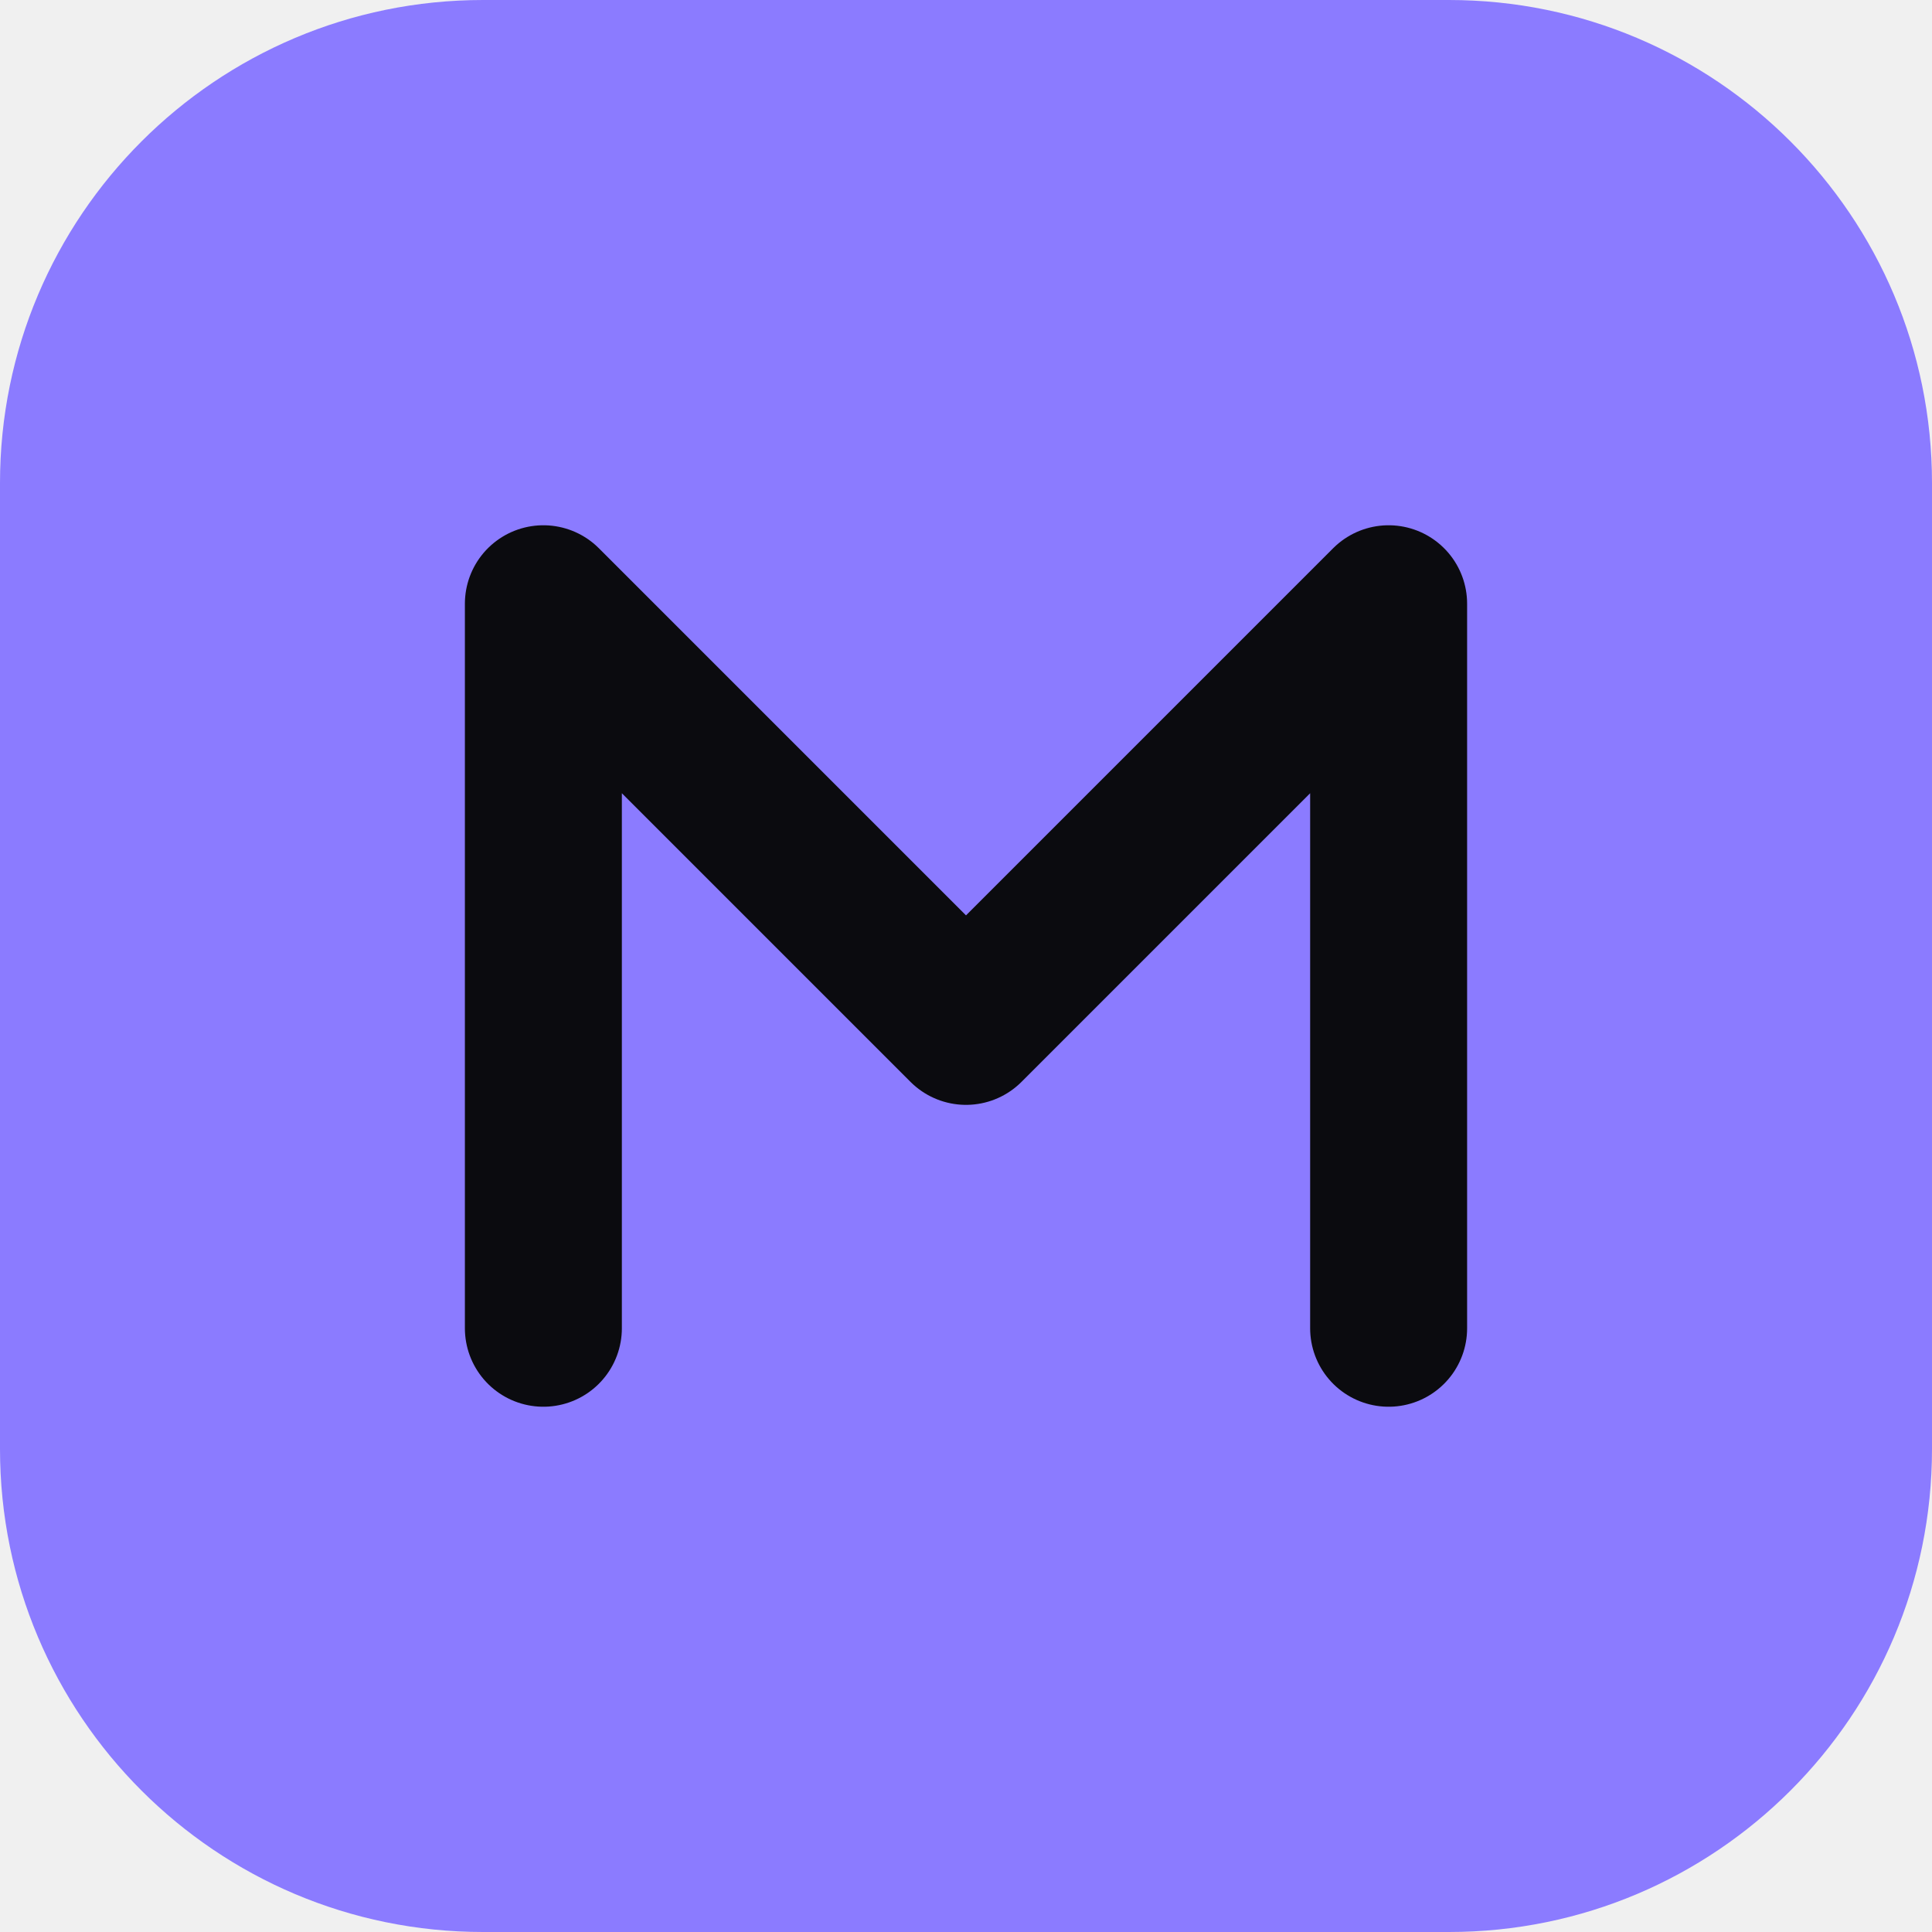
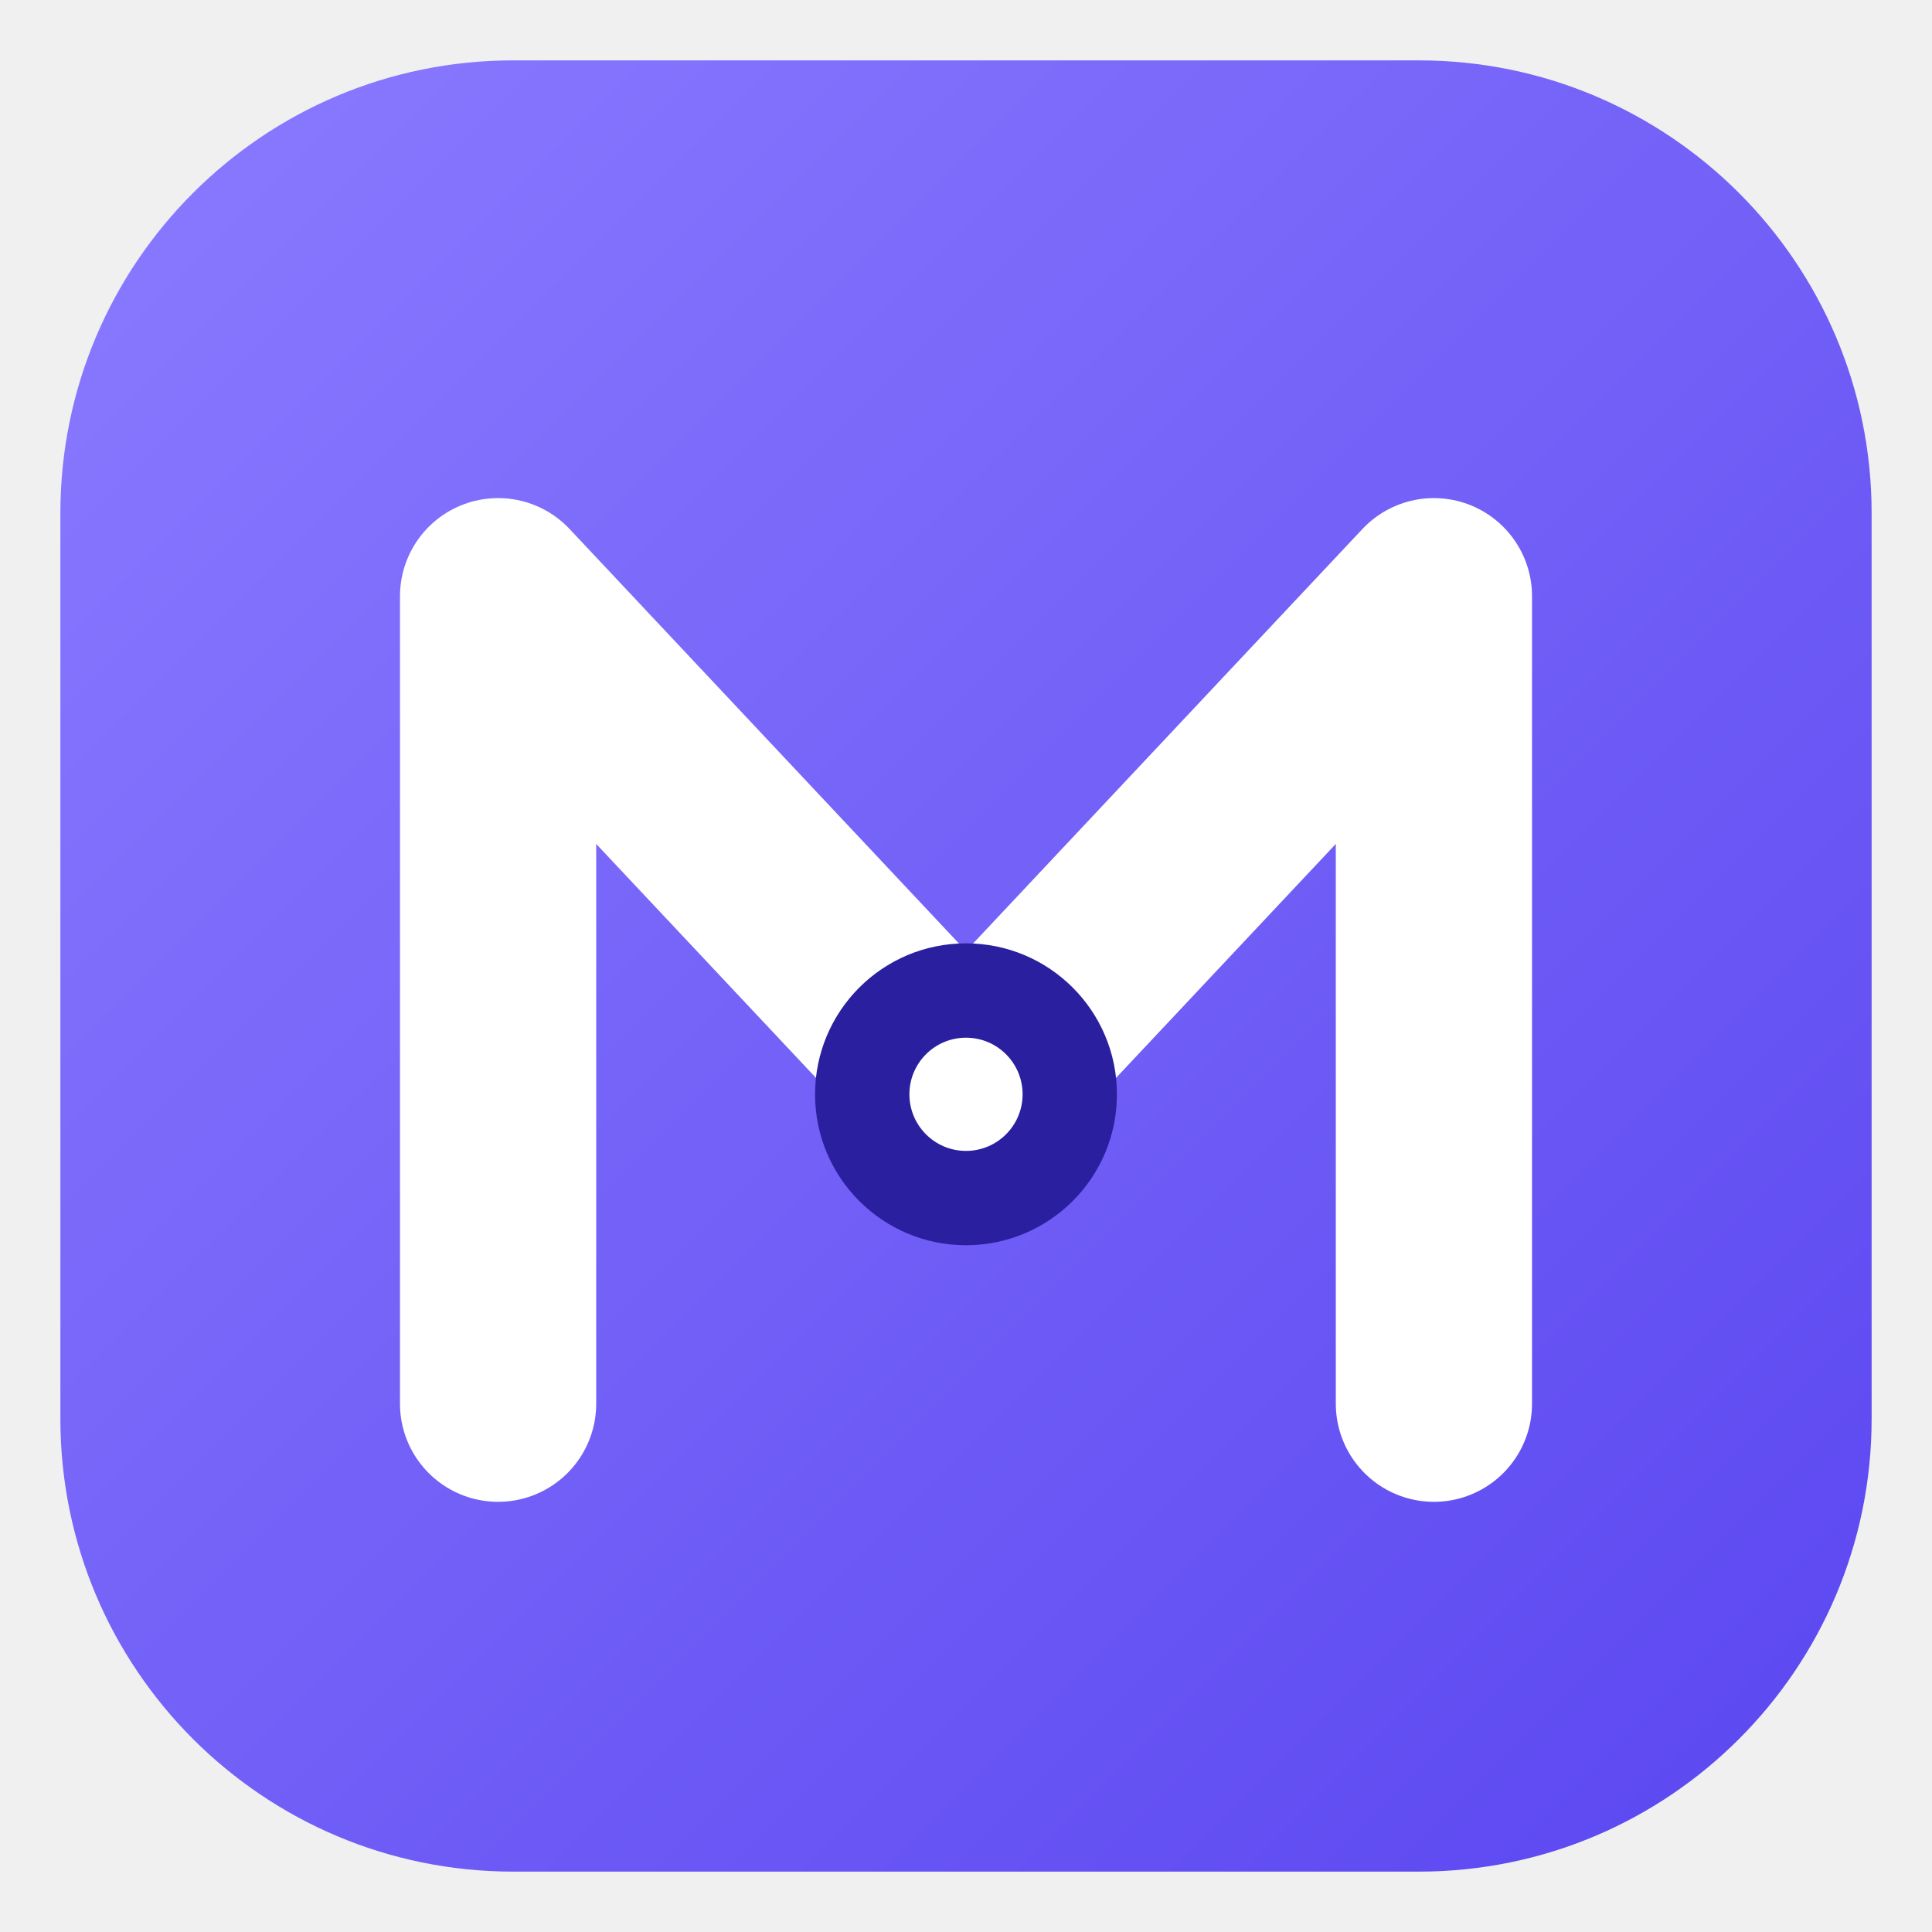
- <svg xmlns="http://www.w3.org/2000/svg" viewBox="0 0 32 32" fill="none">
-   <rect width="32" height="32" rx="8" fill="#8b7bff" />
-   <path d="M9 22V10l7 7 7-7v12" stroke="#0b0b0f" stroke-width="2.6" stroke-linecap="round" stroke-linejoin="round" />
+ <svg xmlns="http://www.w3.org/2000/svg" viewBox="0 0 512 512">
+   <defs>
+     <linearGradient id="t" x1="0" y1="0" x2="1" y2="1">
+       <stop offset="0" stop-color="#8b7bff" />
+       <stop offset="1" stop-color="#5a46f0" />
+     </linearGradient>
+   </defs>
+   <rect x="16" y="16" width="480" height="480" rx="120" fill="url(#t)" />
+   <path d="M132 372V158L256 290L380 158V372" fill="none" stroke="#fff" stroke-width="52" stroke-linecap="round" stroke-linejoin="round" />
+   <circle cx="256" cy="290" r="40" fill="#2a1f9e" />
+   <circle cx="256" cy="290" r="15" fill="#fff" />
</svg>
